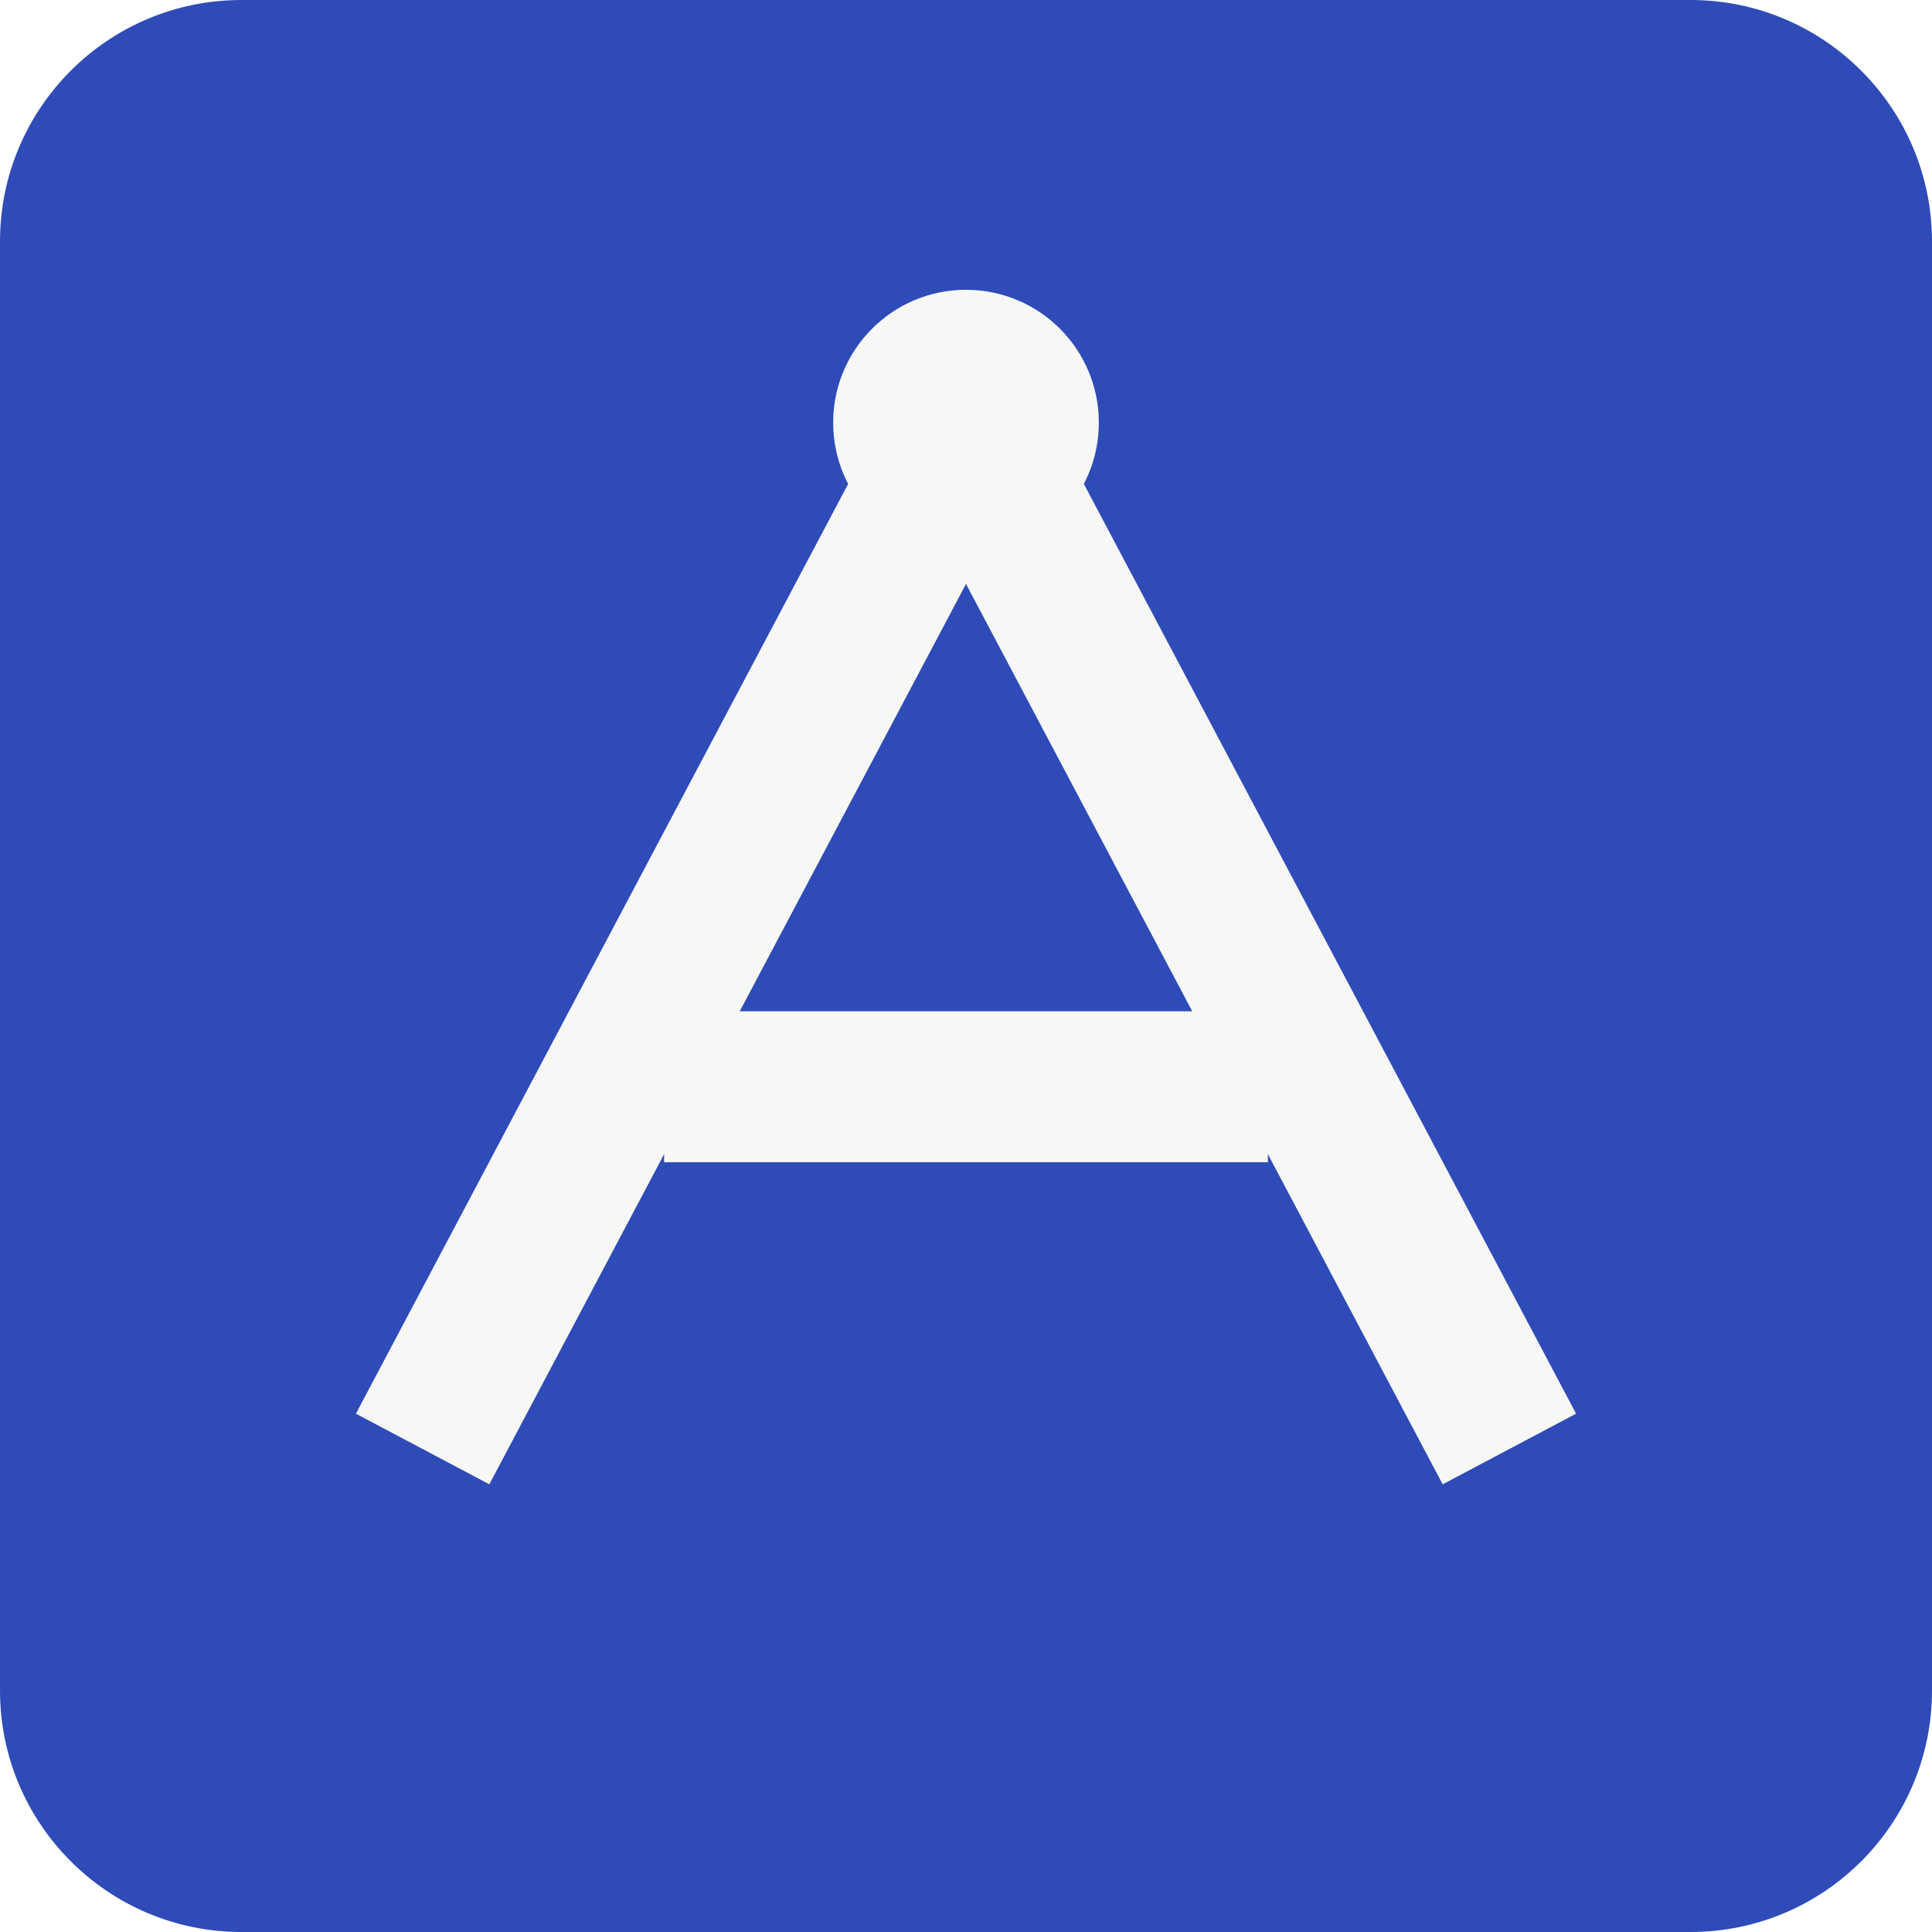
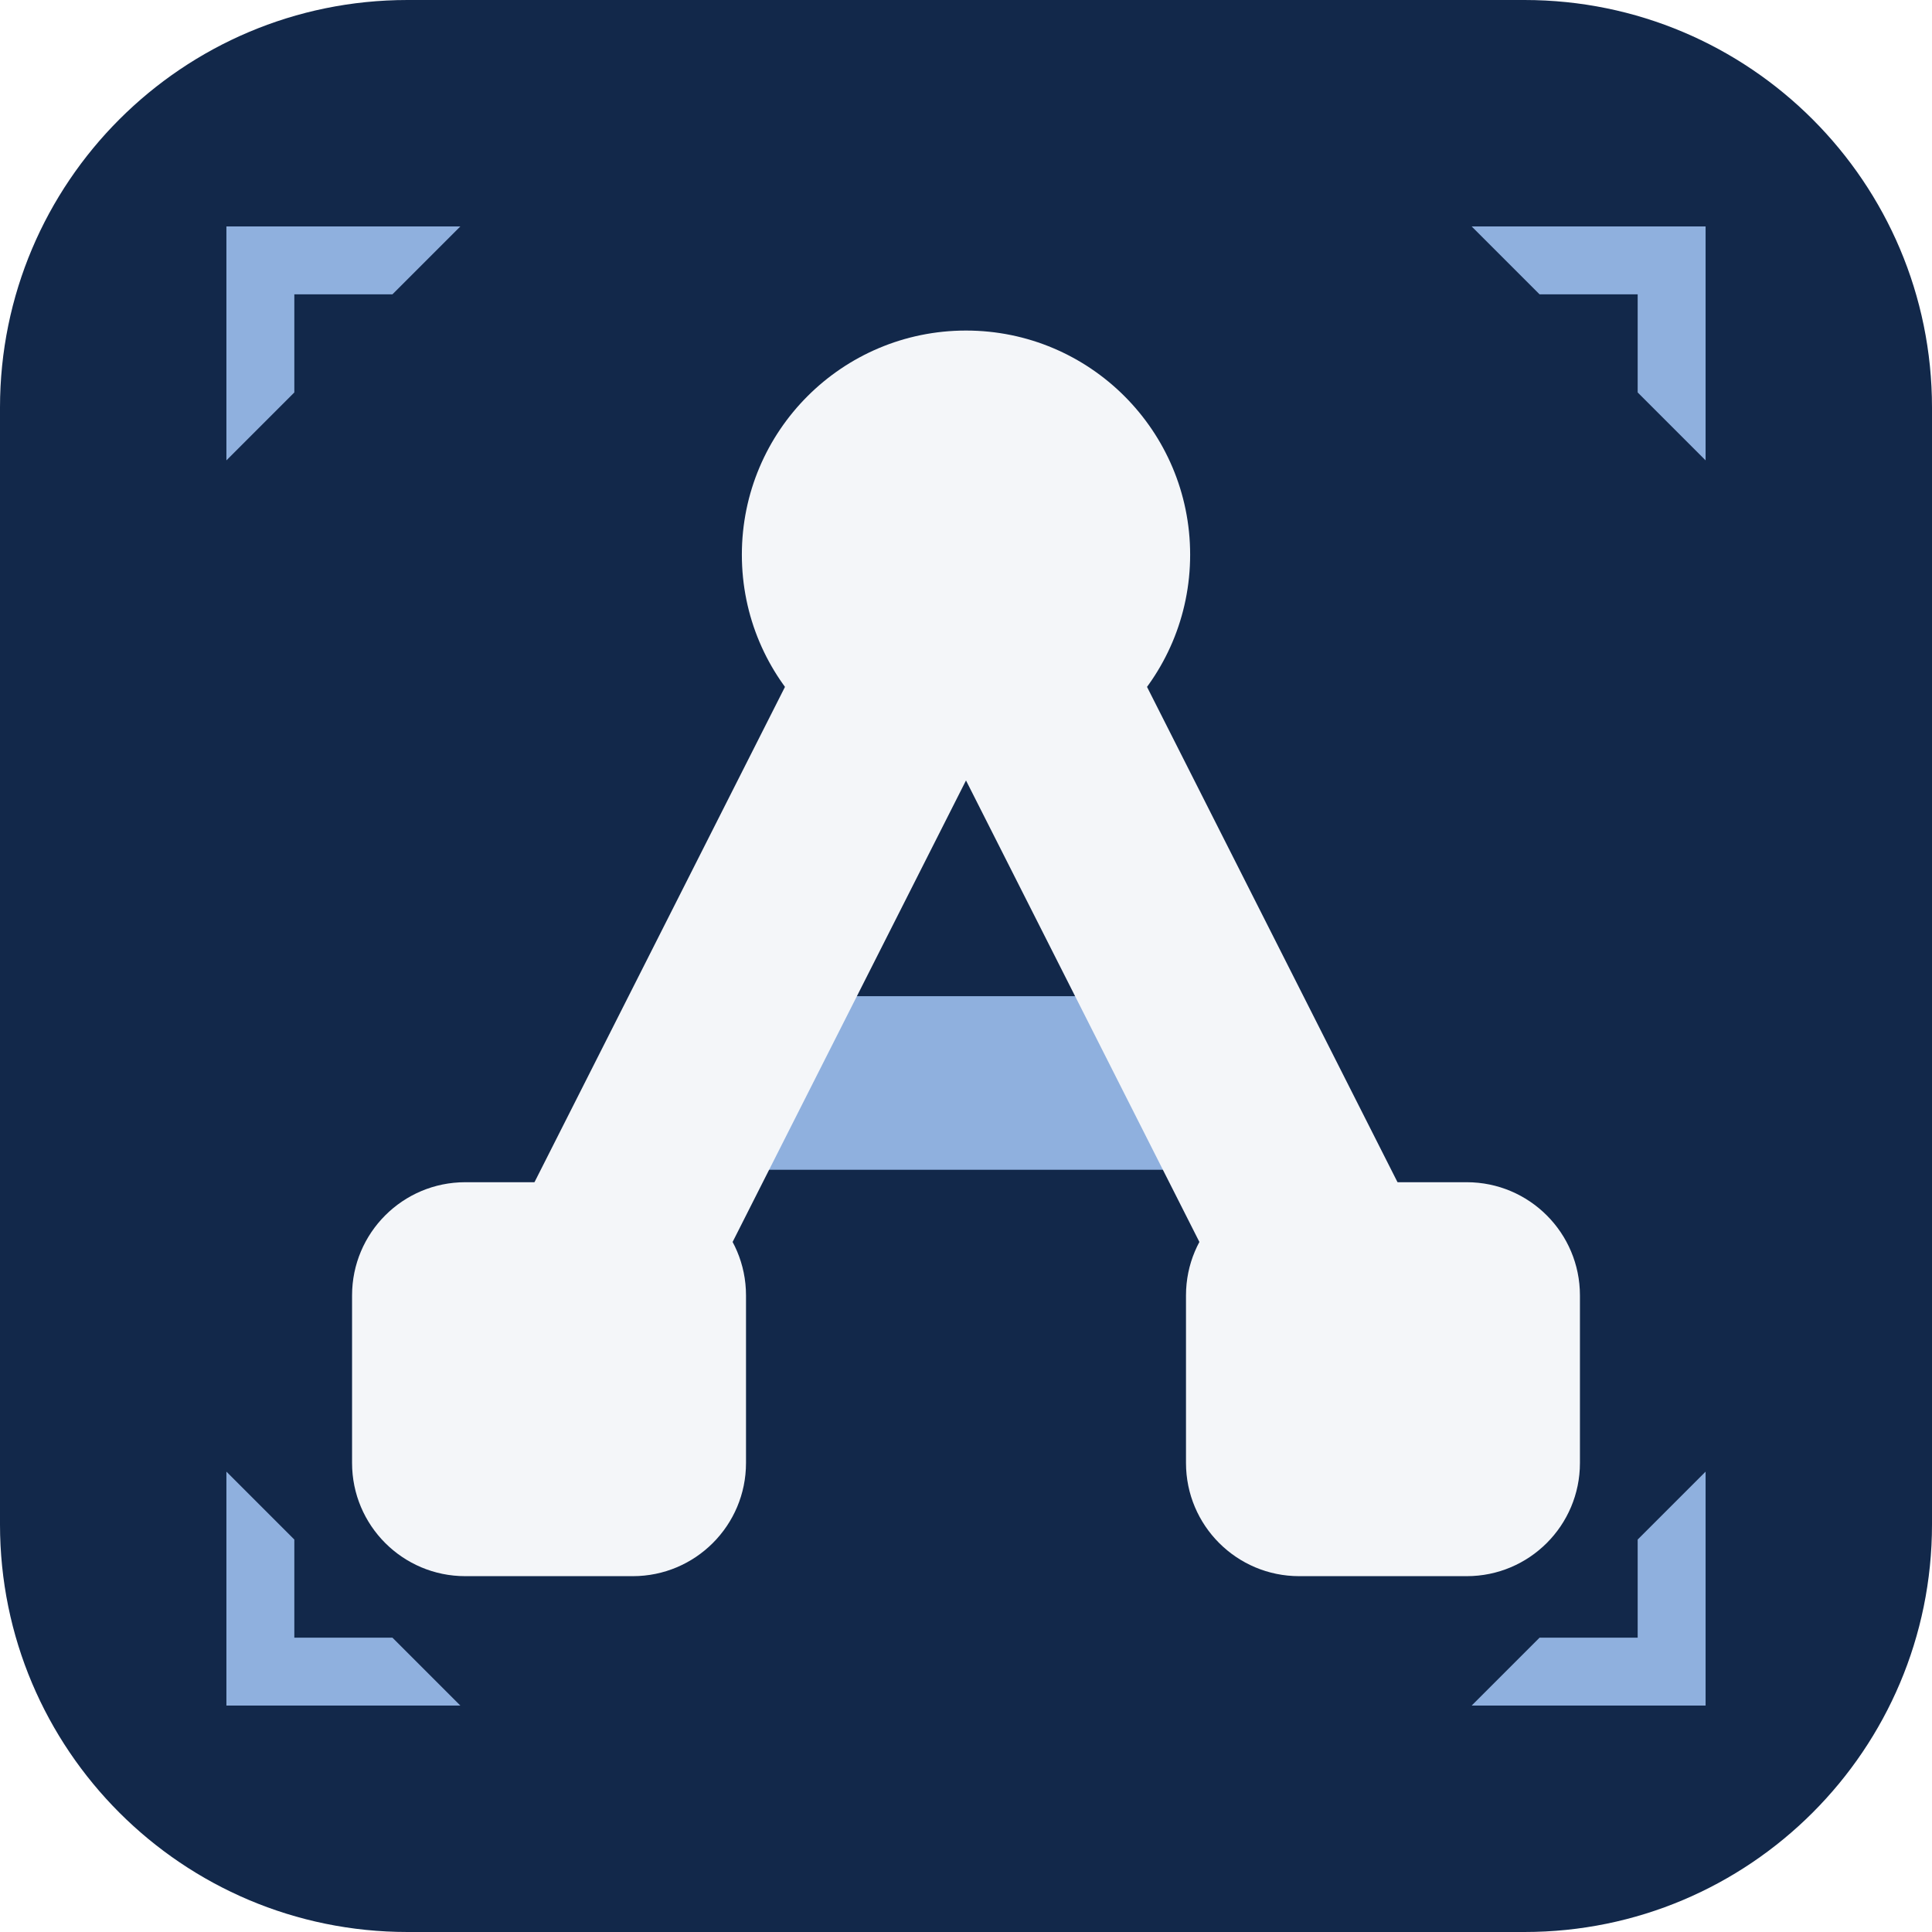
- <svg xmlns="http://www.w3.org/2000/svg" viewBox="0 0 32 32">
-   <rect width="32" height="32" rx="4" fill="#2f4bb8" />
-   <path d="M7 24 16 7l9 17" fill="none" stroke="#f7f8f6" stroke-width="2.5" stroke-linejoin="round" />
-   <path d="M11 18h10" stroke="#f7f8f6" stroke-width="2.5" />
-   <circle cx="16" cy="7" r="2.2" fill="#f7f8f6" />
+ <svg xmlns="http://www.w3.org/2000/svg" viewBox="0 0 512 512">
+   <rect width="512" height="512" rx="108" fill="#12284A" />
+   <g fill="#8FB0DE">
+     <path d="M60 60H122L104 78H78V104L60 122Z" />
+     <path d="M452 60H390L408 78H434V104L452 122Z" />
+     <path d="M60 452H122L104 434H78V408L60 390Z" />
+     <path d="M452 452H390L408 434H434V408L452 390Z" />
+     <rect x="190" y="264" width="132" height="46" />
+   </g>
+   <path d="M256 147 145.5 365.5M256 147 366.5 365.5" fill="none" stroke="#F4F6F9" stroke-width="54" />
+   <g fill="#F4F6F9">
+     <circle cx="256" cy="147" r="59.4" />
+     <rect x="93.3" y="313.3" width="104.4" height="104.4" rx="30" />
+     <rect x="314.3" y="313.3" width="104.4" height="104.4" rx="30" />
+   </g>
</svg>
